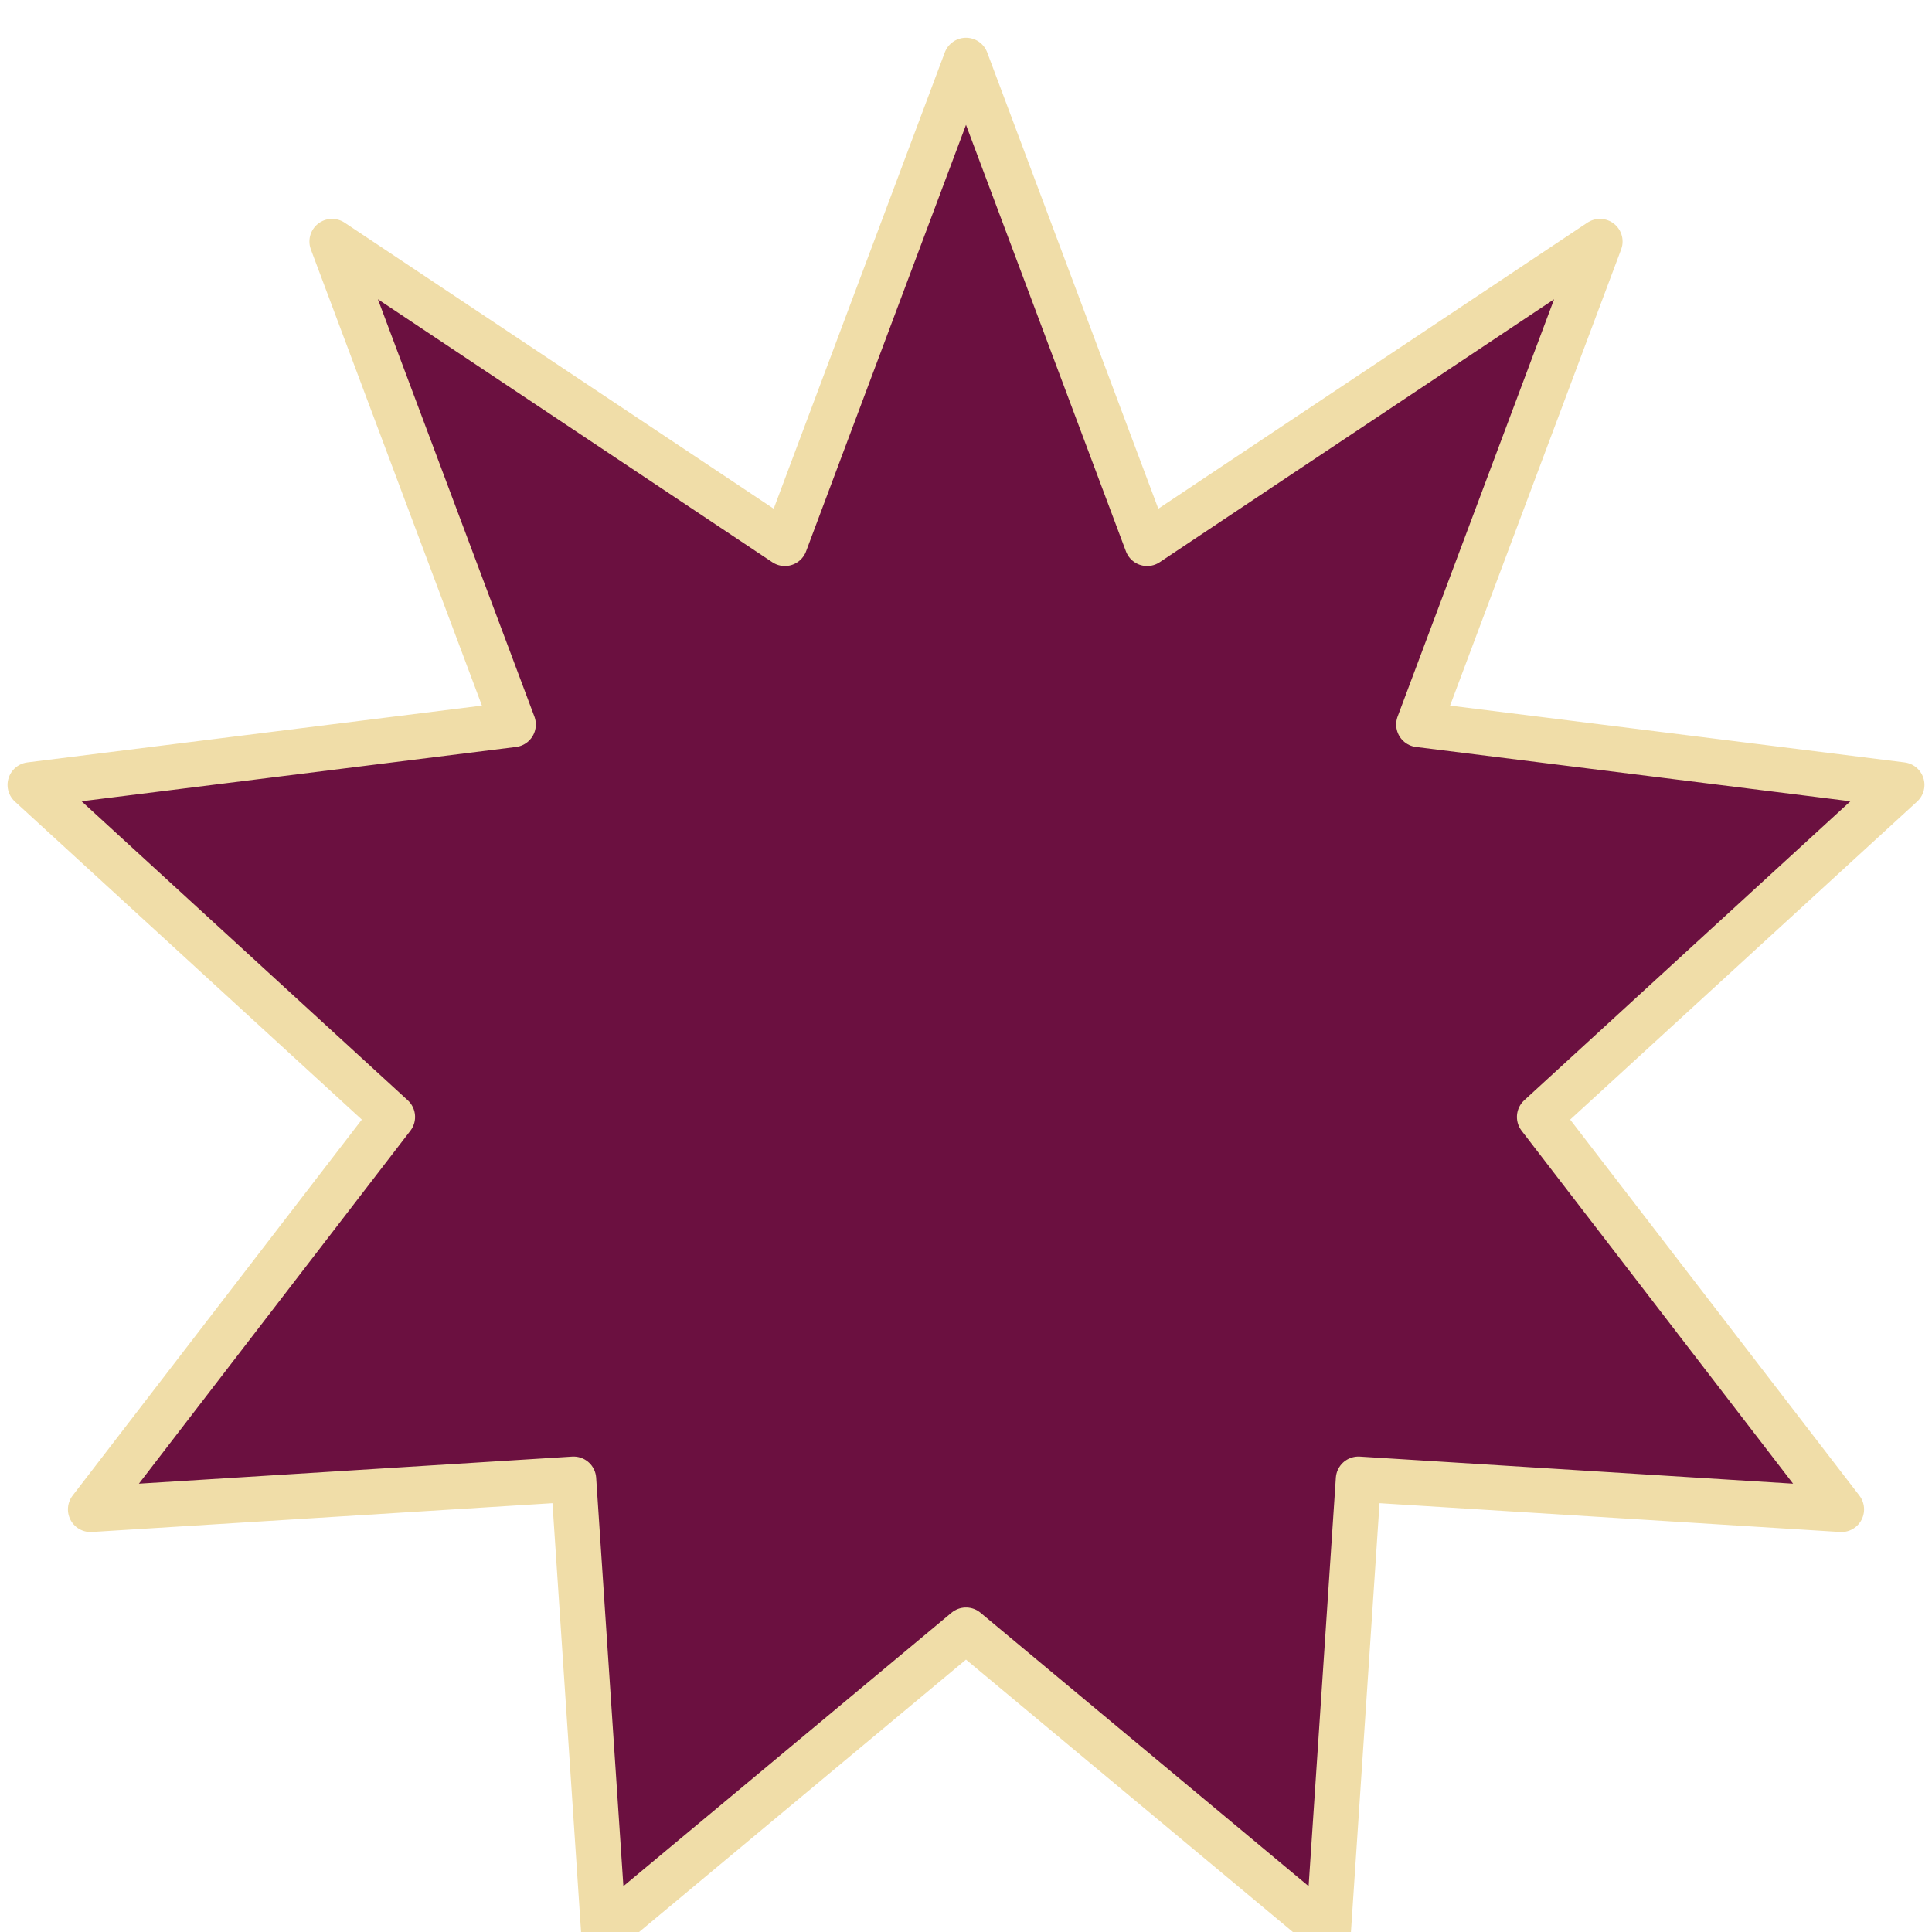
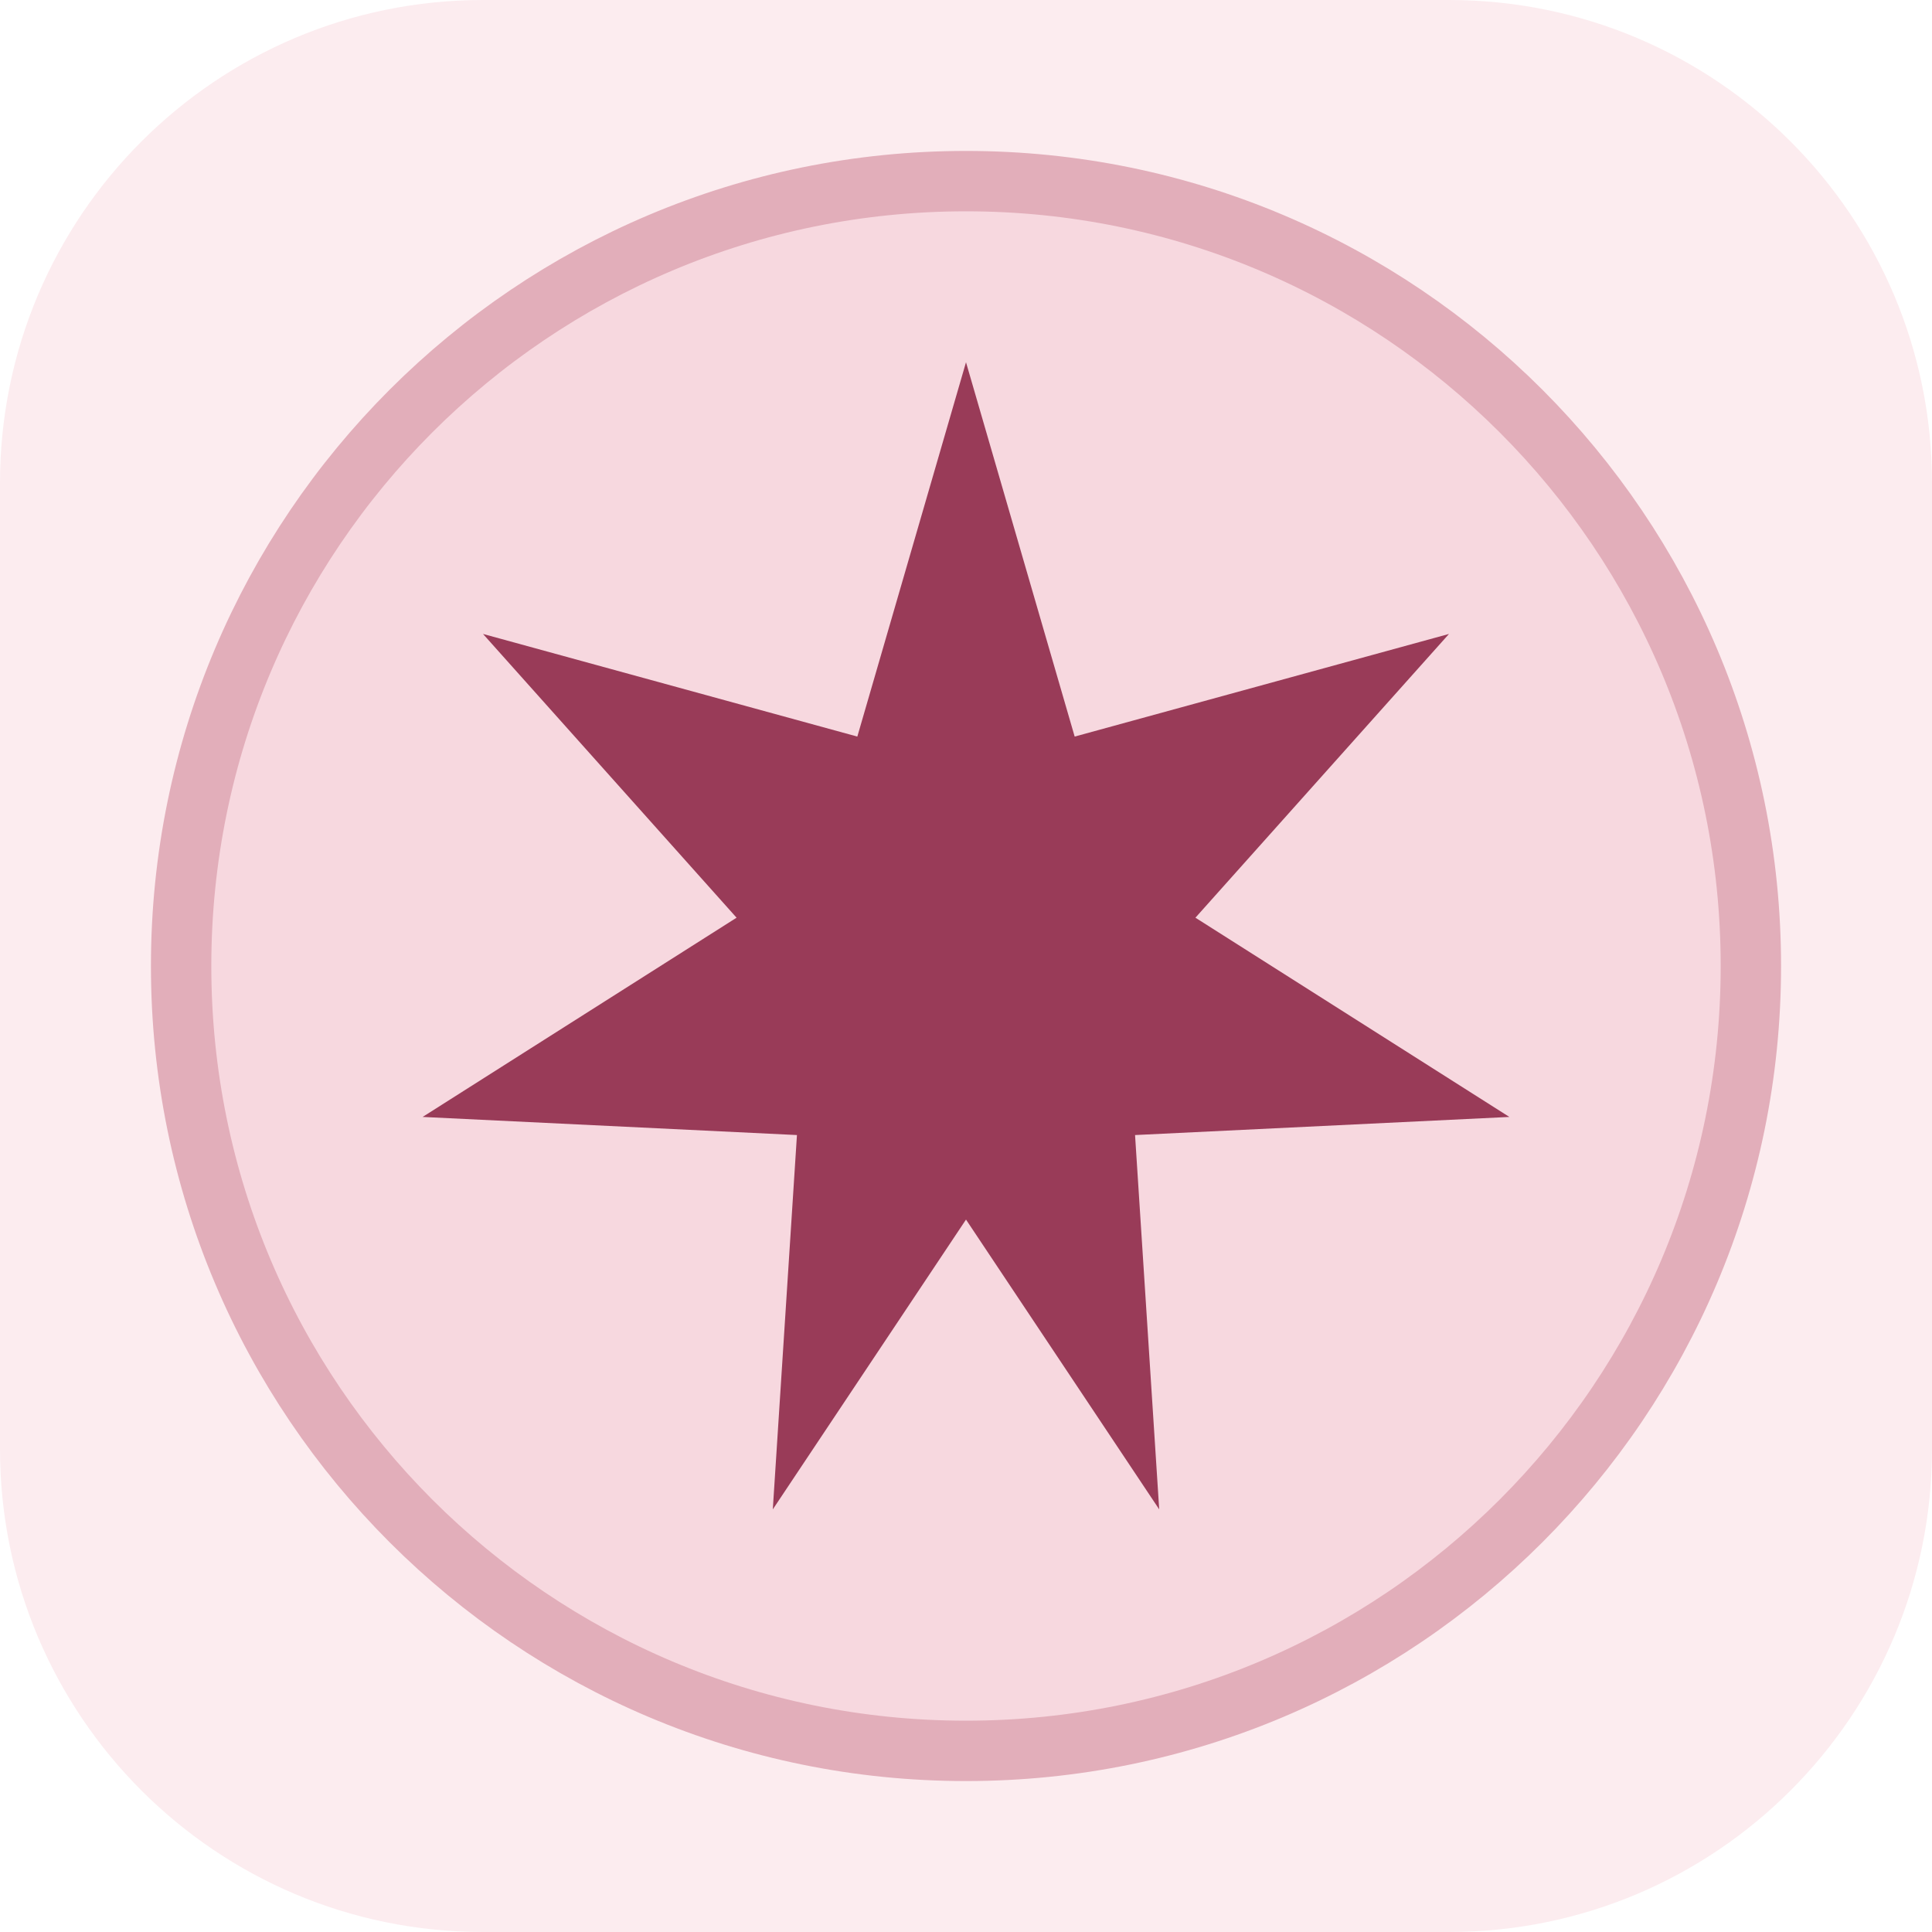
- <svg xmlns="http://www.w3.org/2000/svg" viewBox="0 0 64 64" width="64" height="64">
-   <polygon points="32,2 38,18 53,8 47,24 63,26 51,37 61,50 45,49 44,64 32,54 20,64 19,49 3,50 13,37 1,26 17,24 11,8 26,18" fill="#6B1040" stroke="#F0DDA8" stroke-width="1.5" stroke-linejoin="round" />
+ <svg xmlns="http://www.w3.org/2000/svg" viewBox="0 0 32 32">
+   <rect width="32" height="32" rx="8" fill="#FCECEF" />
+   <circle cx="16" cy="16" r="13" fill="#F7D8DF" stroke="#E2AEBA" stroke-width="1" />
+   <path d="M16 6 L17.8 12.2 L24 10.5 L19.8 15.2 L25 18.5 L18.8 18.8 L19.2 25 L16 20.2 L12.8 25 L13.2 18.8 L7 18.5 L12.2 15.2 L8 10.5 L14.2 12.2 Z" fill="#993B58" />
</svg>
